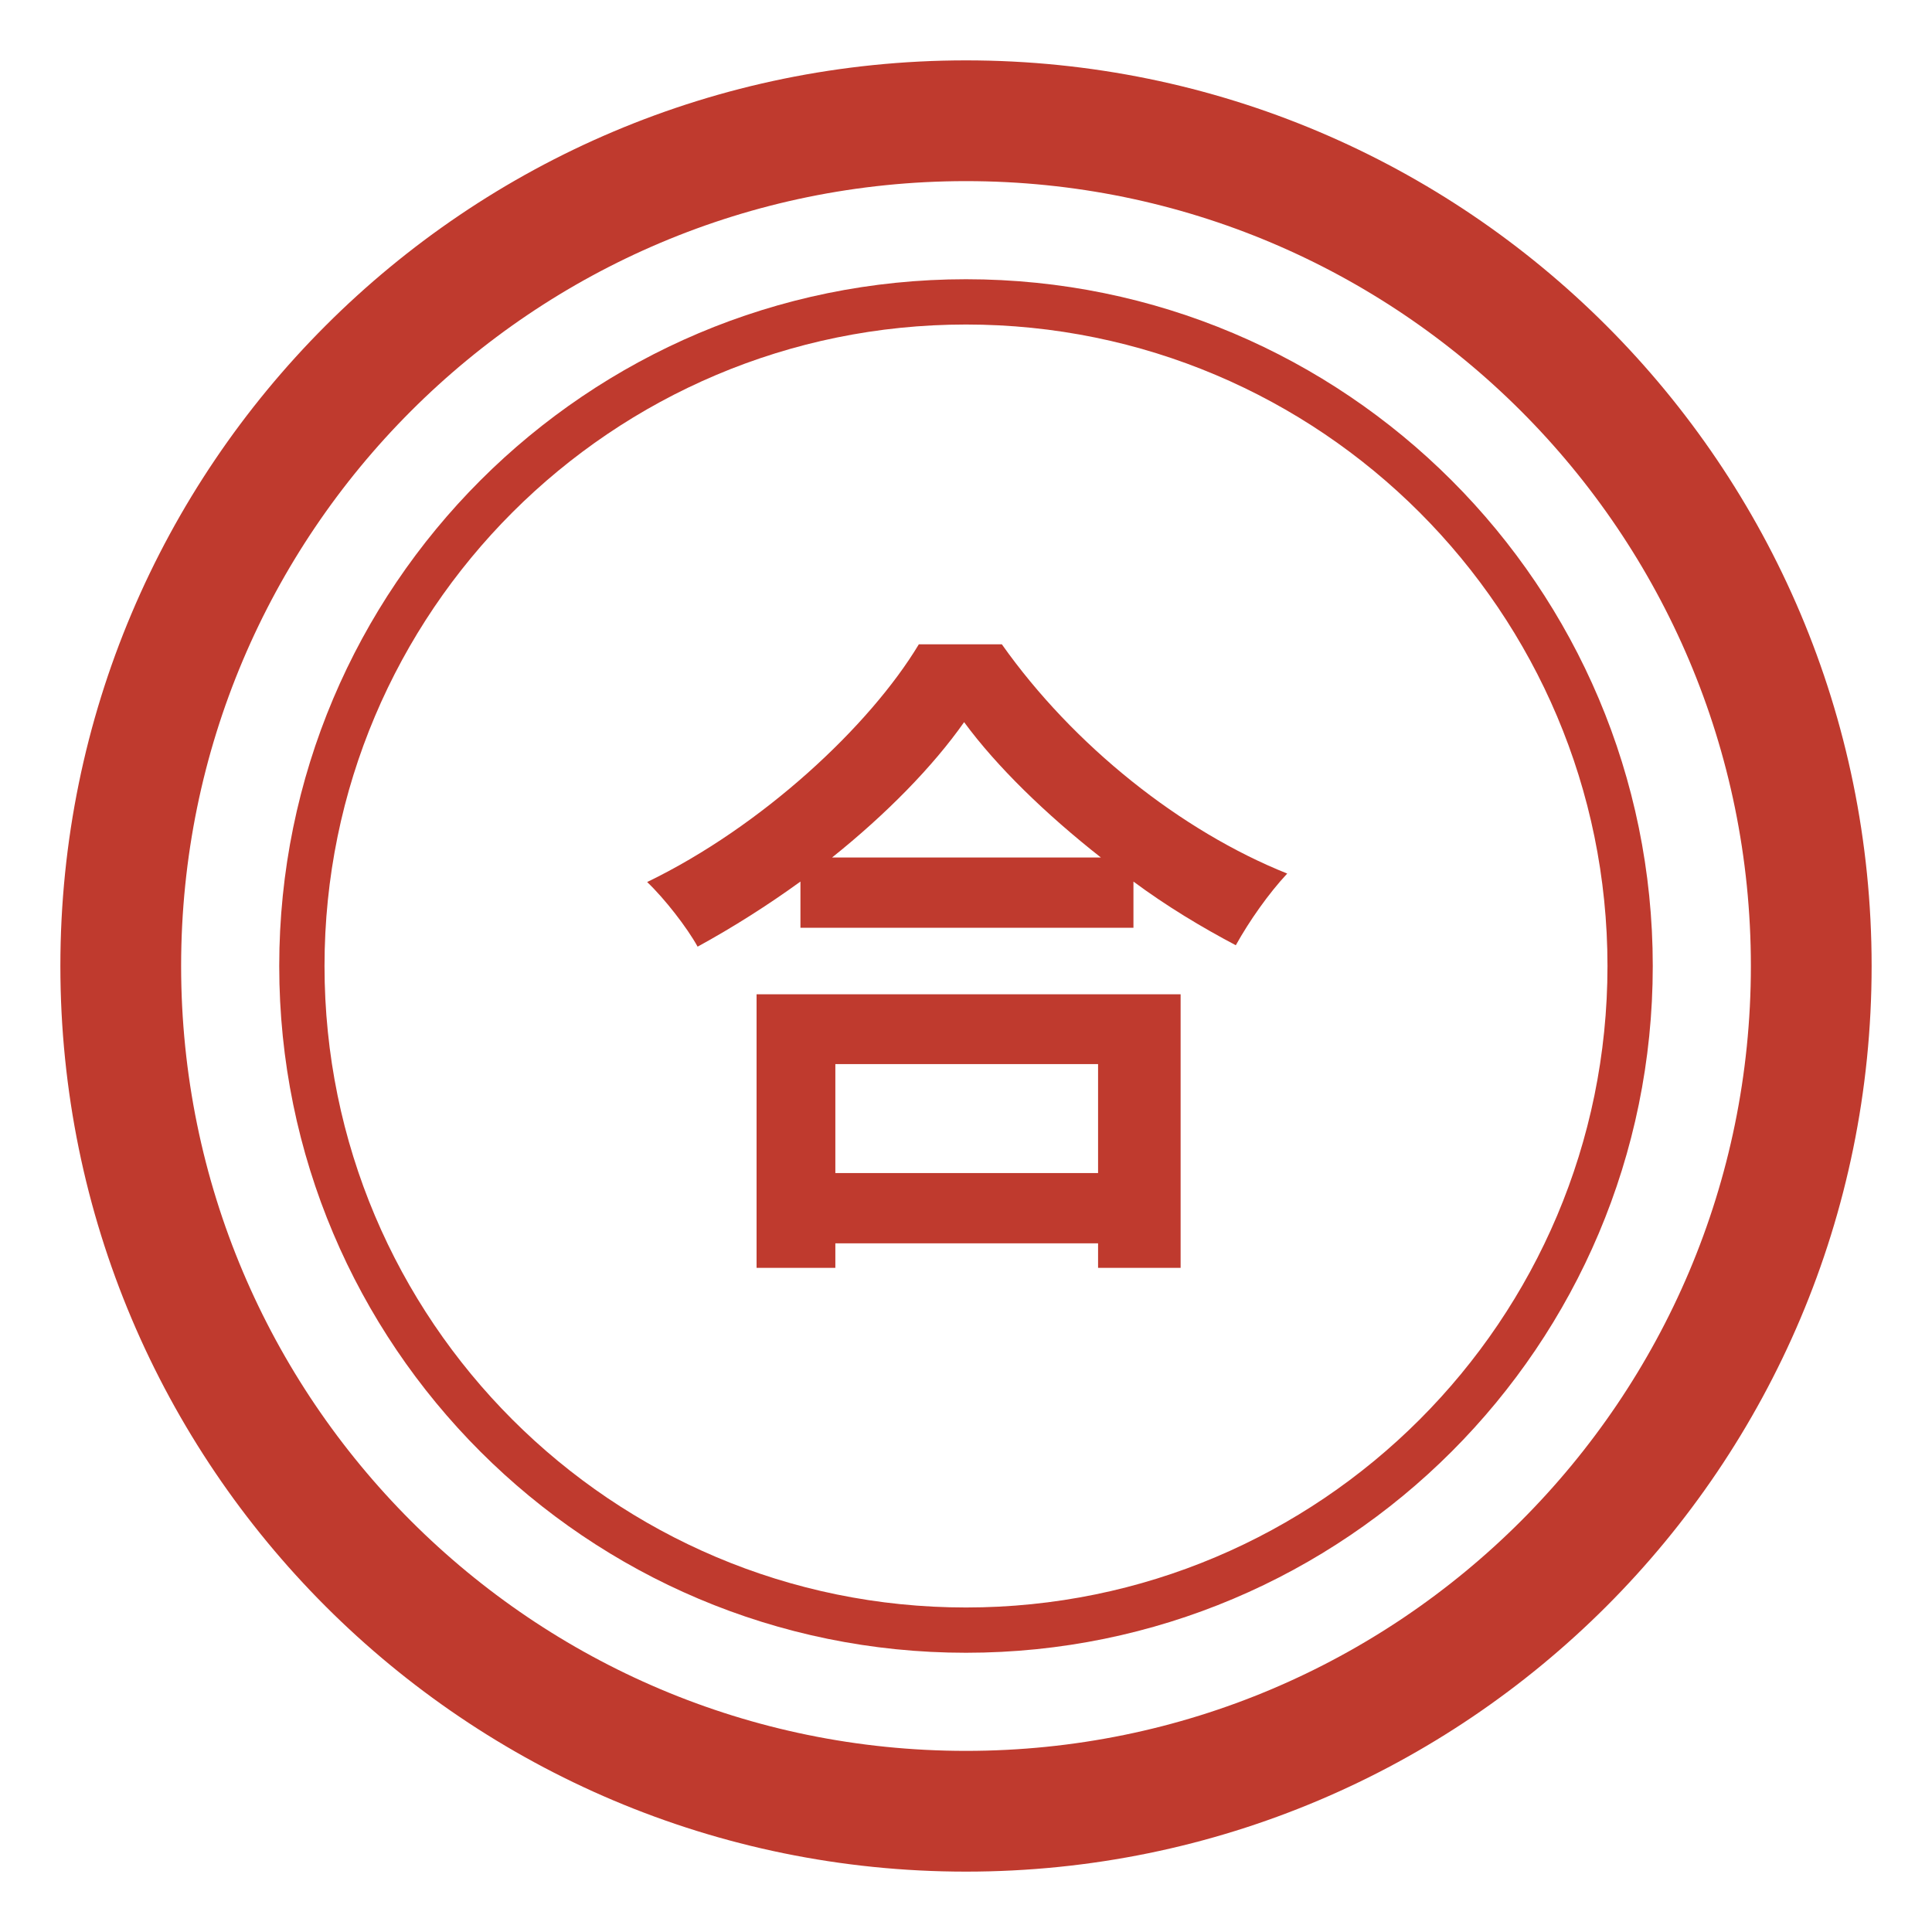
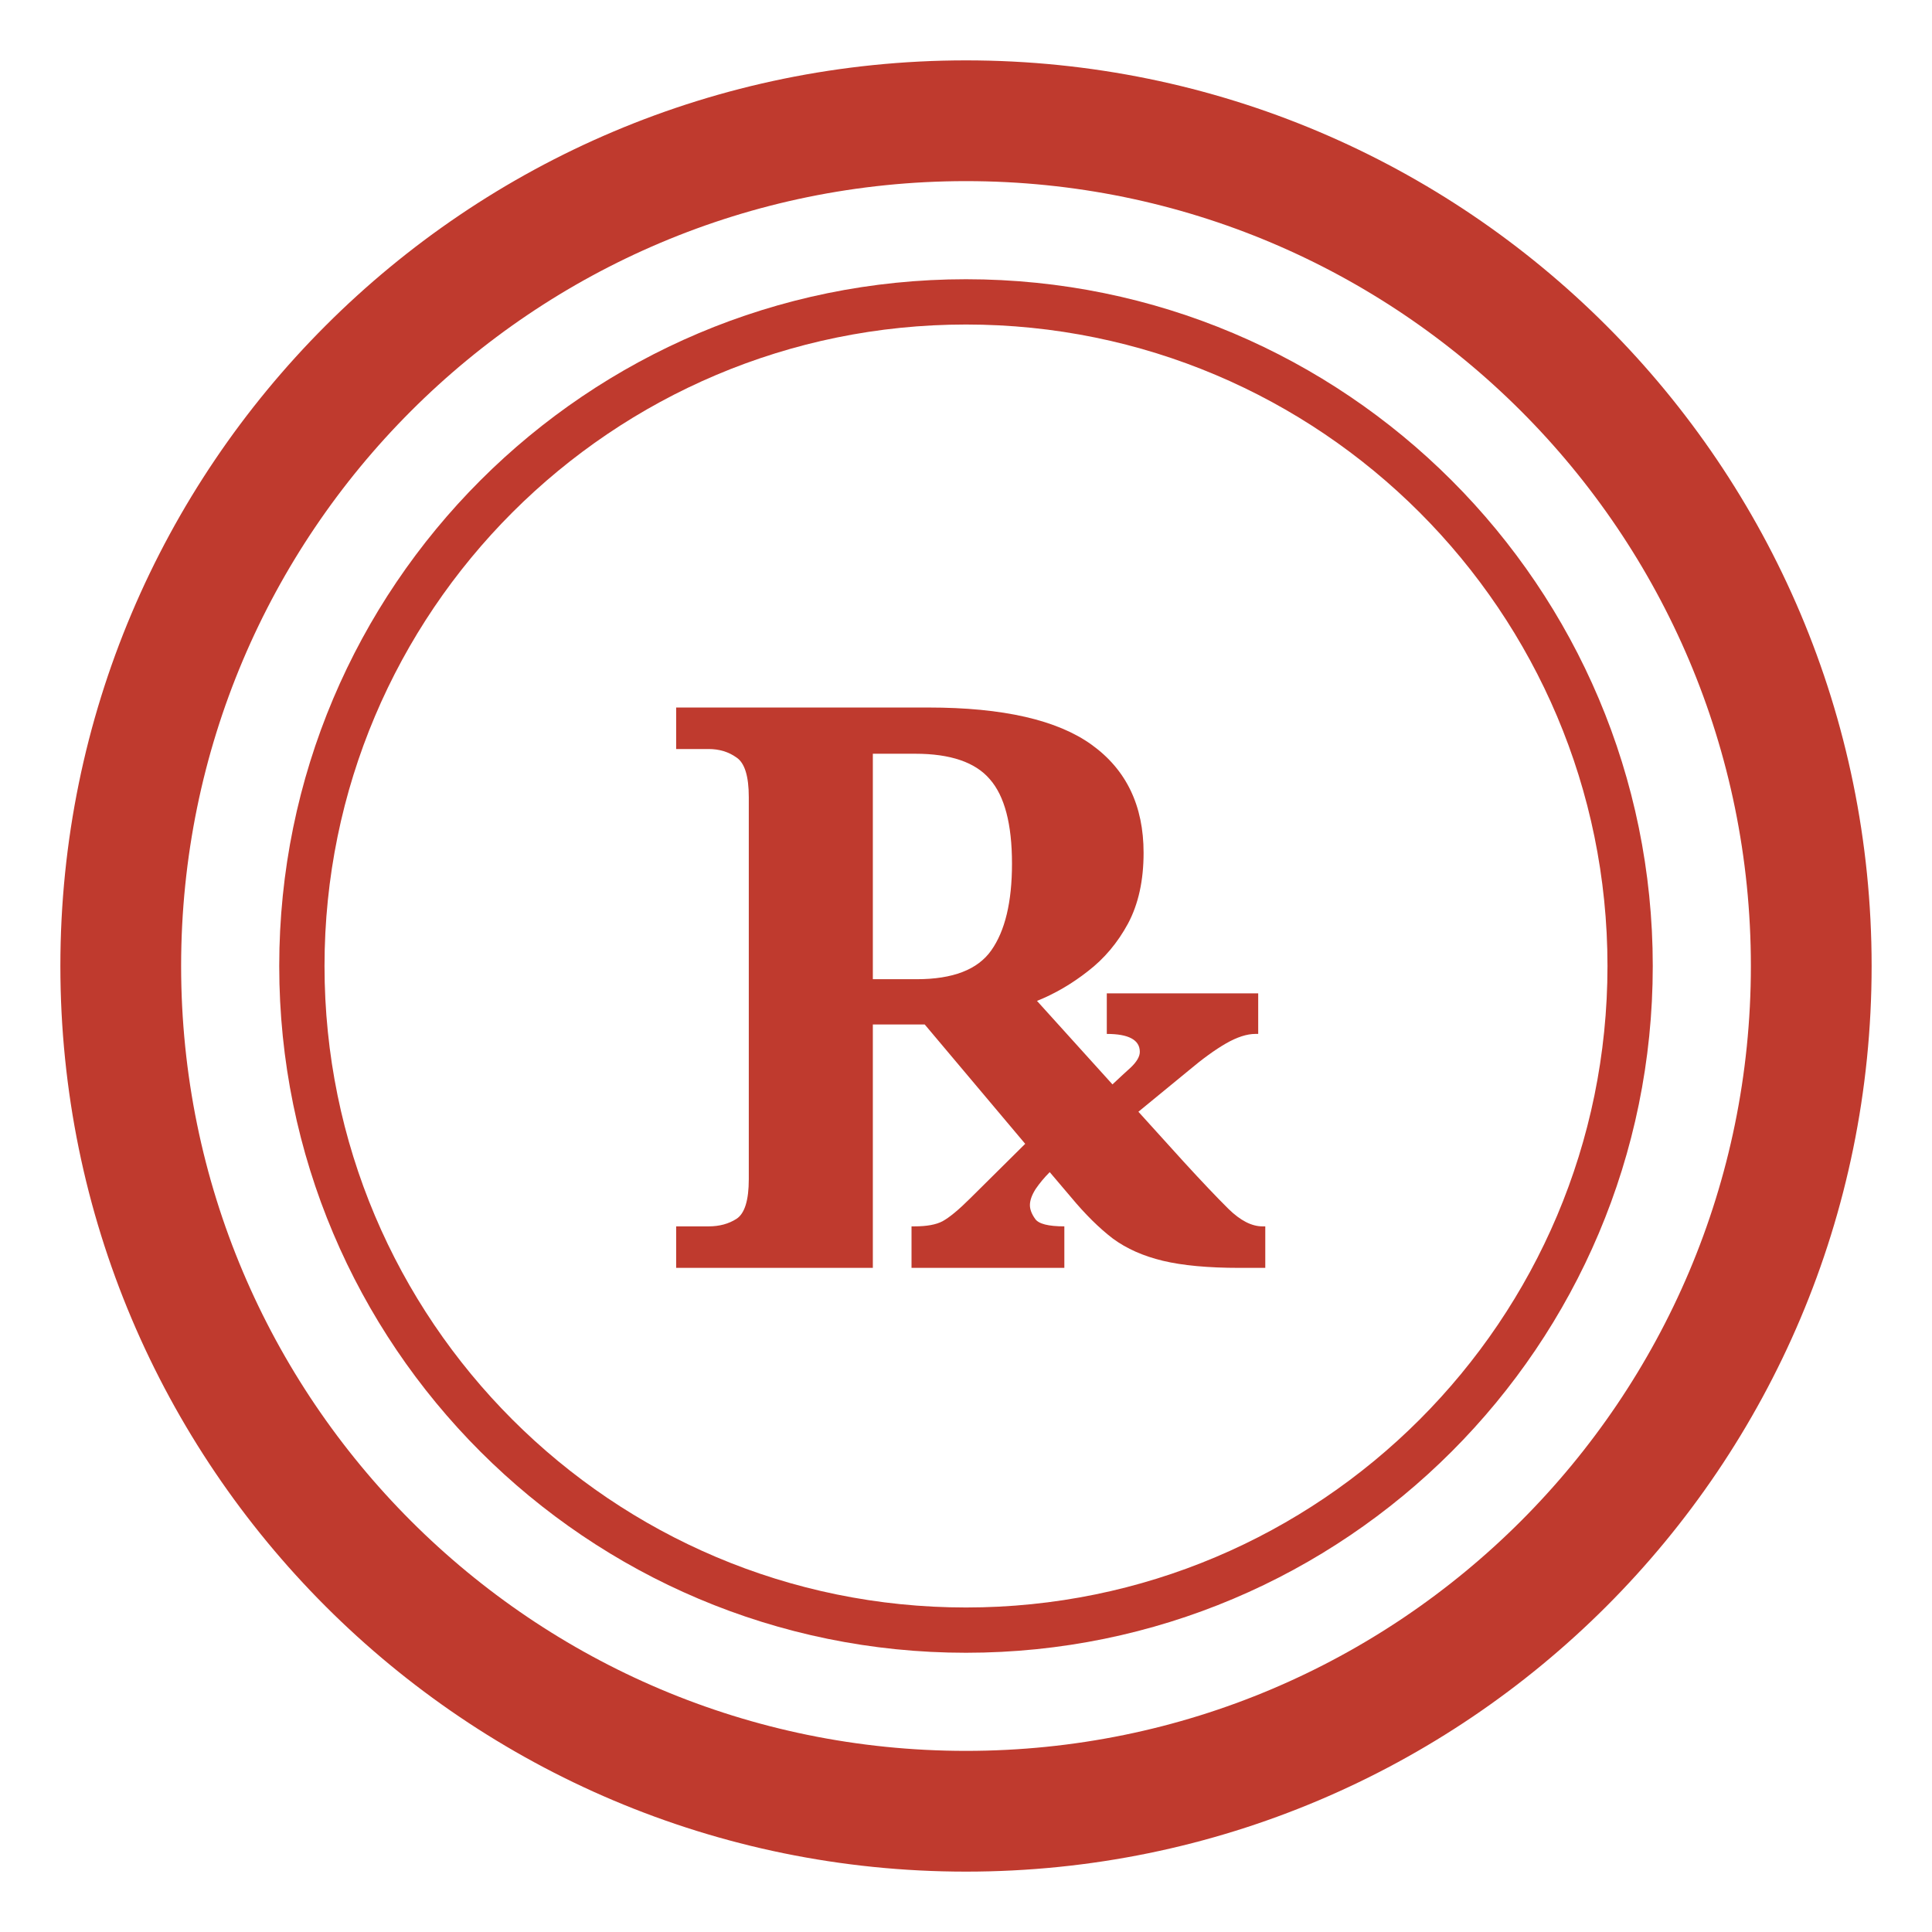
<svg xmlns="http://www.w3.org/2000/svg" viewBox="0 0 64 64">
  <circle cx="32" cy="32" r="28" fill="none" stroke="#bf3a2e" stroke-width="4" />
  <circle cx="32" cy="32" r="22" fill="none" stroke="#bf3a2e" stroke-width="1.5" />
-   <text x="32" y="40" font-family="serif" font-size="22" font-weight="900" fill="#bf3a2e" text-anchor="middle">合</text>
+   <text x="32" y="42" font-family="serif" font-size="26" font-weight="900" fill="#bf3a2e" text-anchor="middle">℞</text>
</svg>
